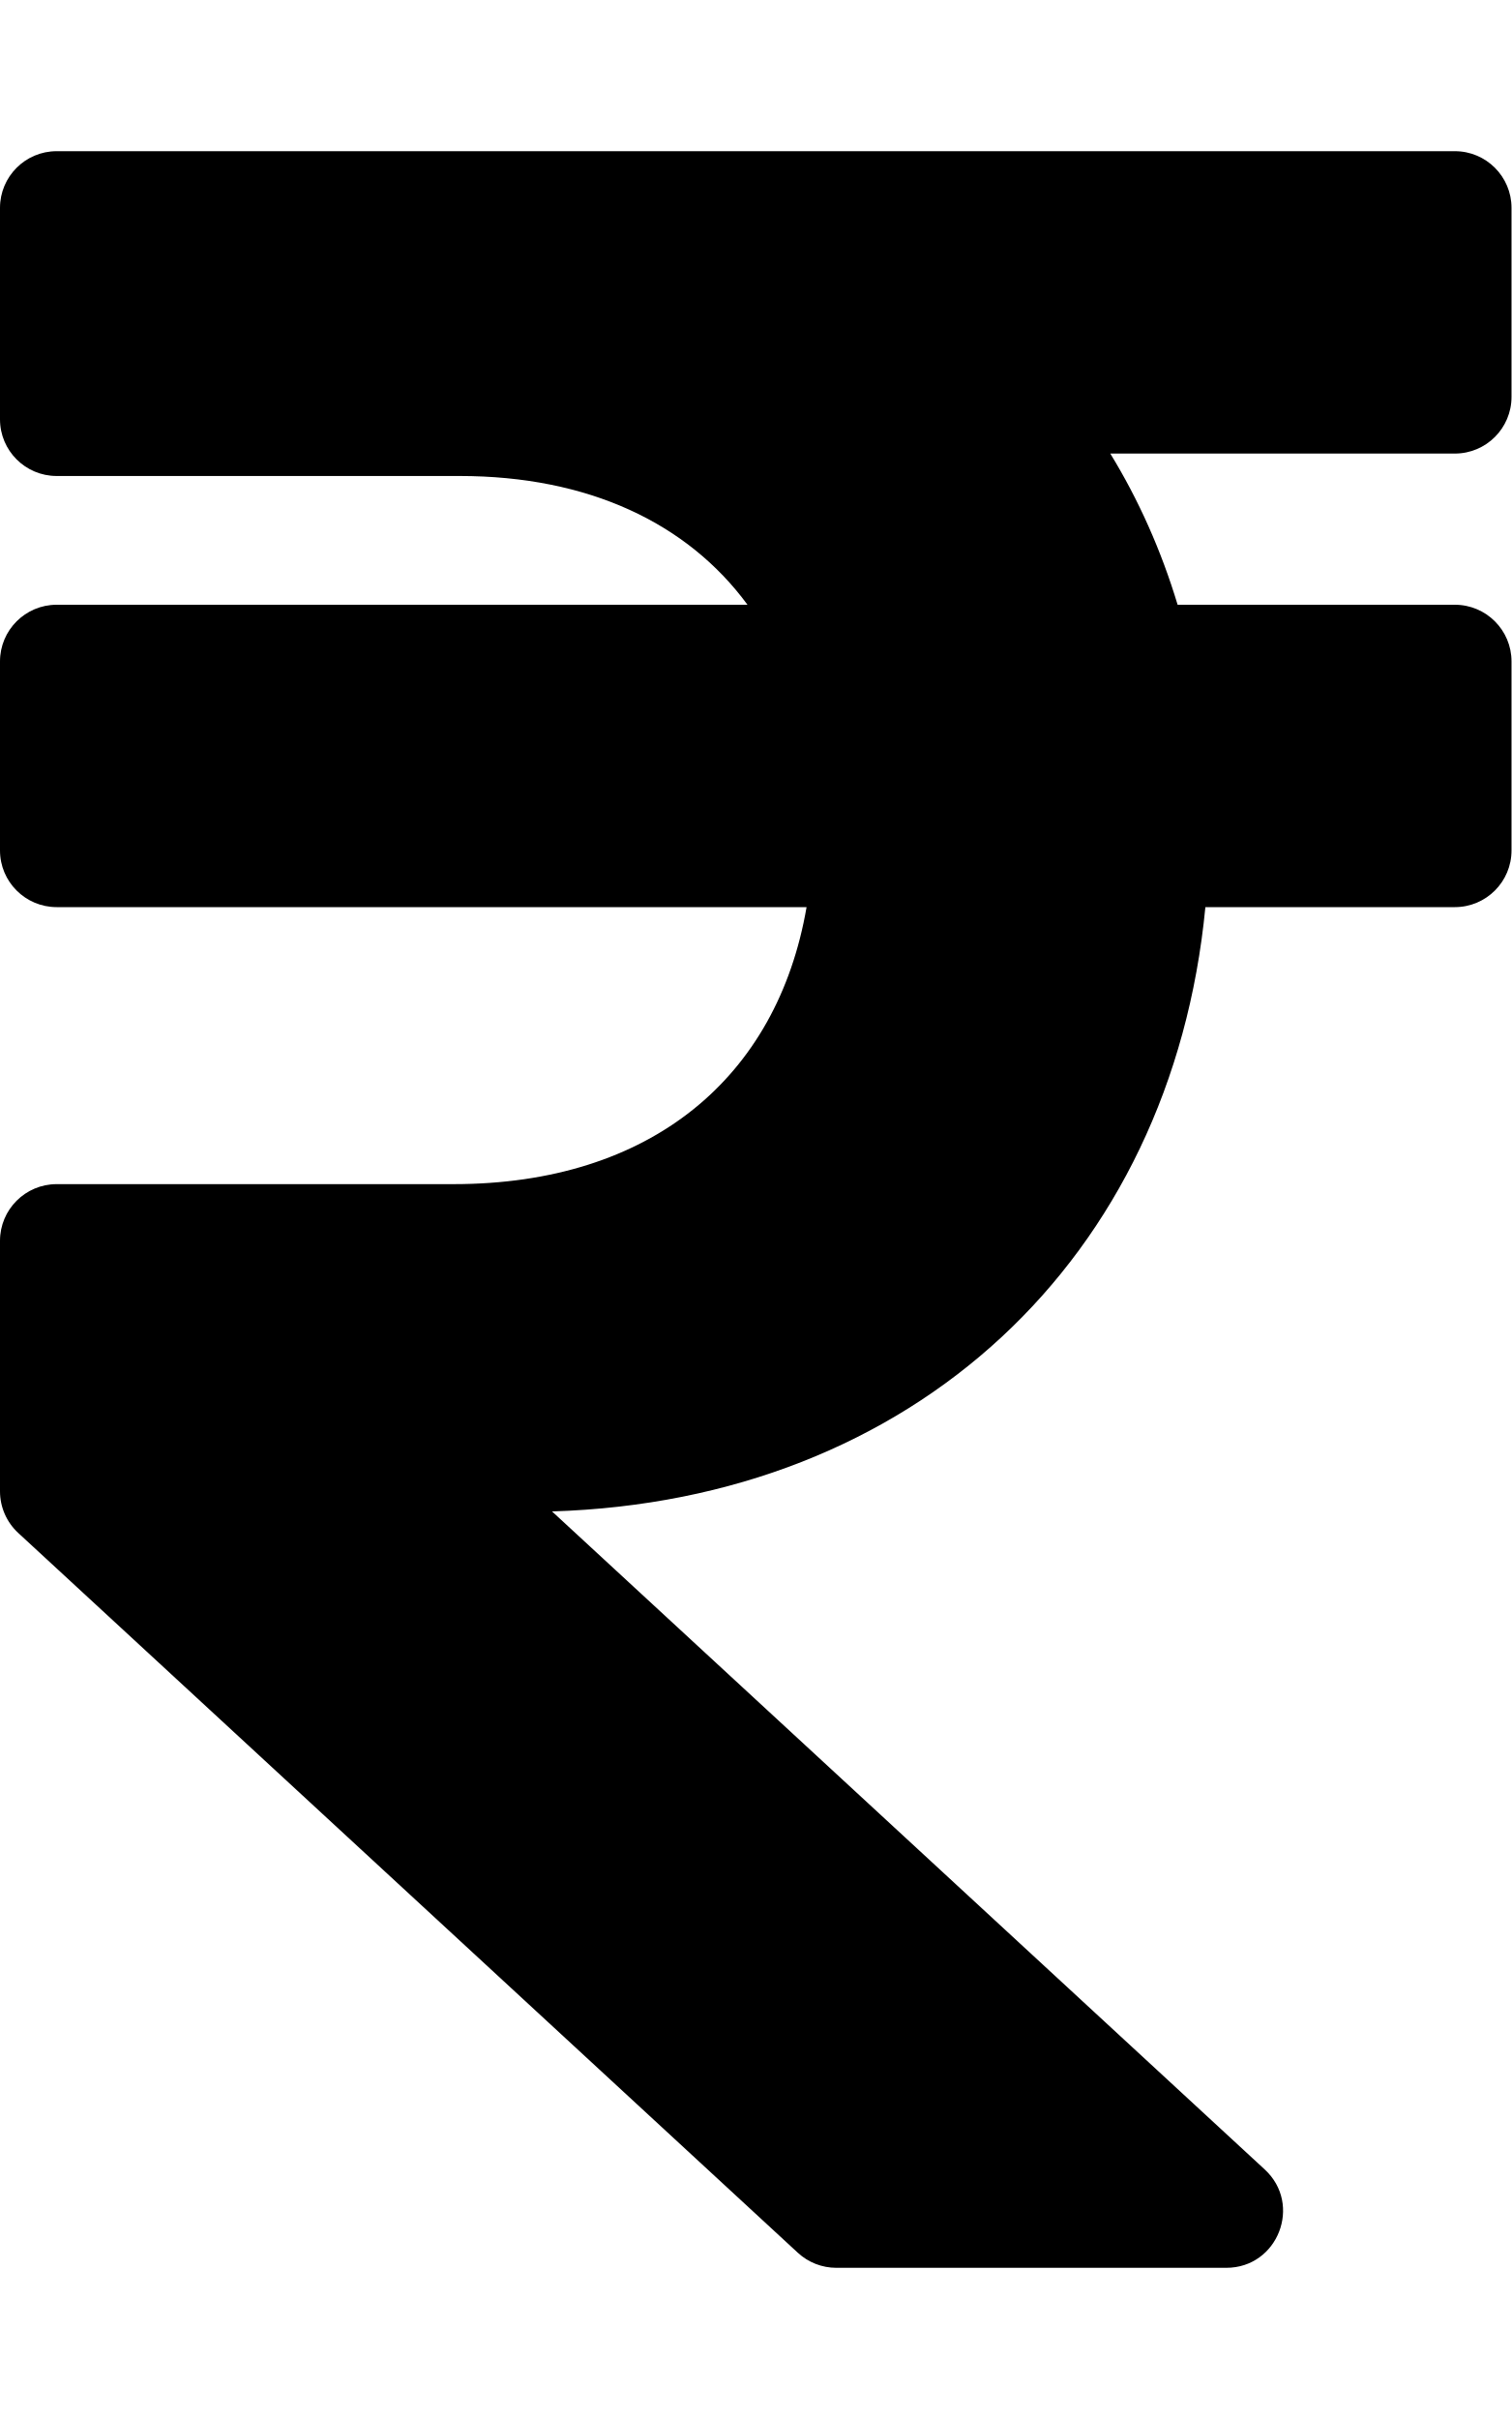
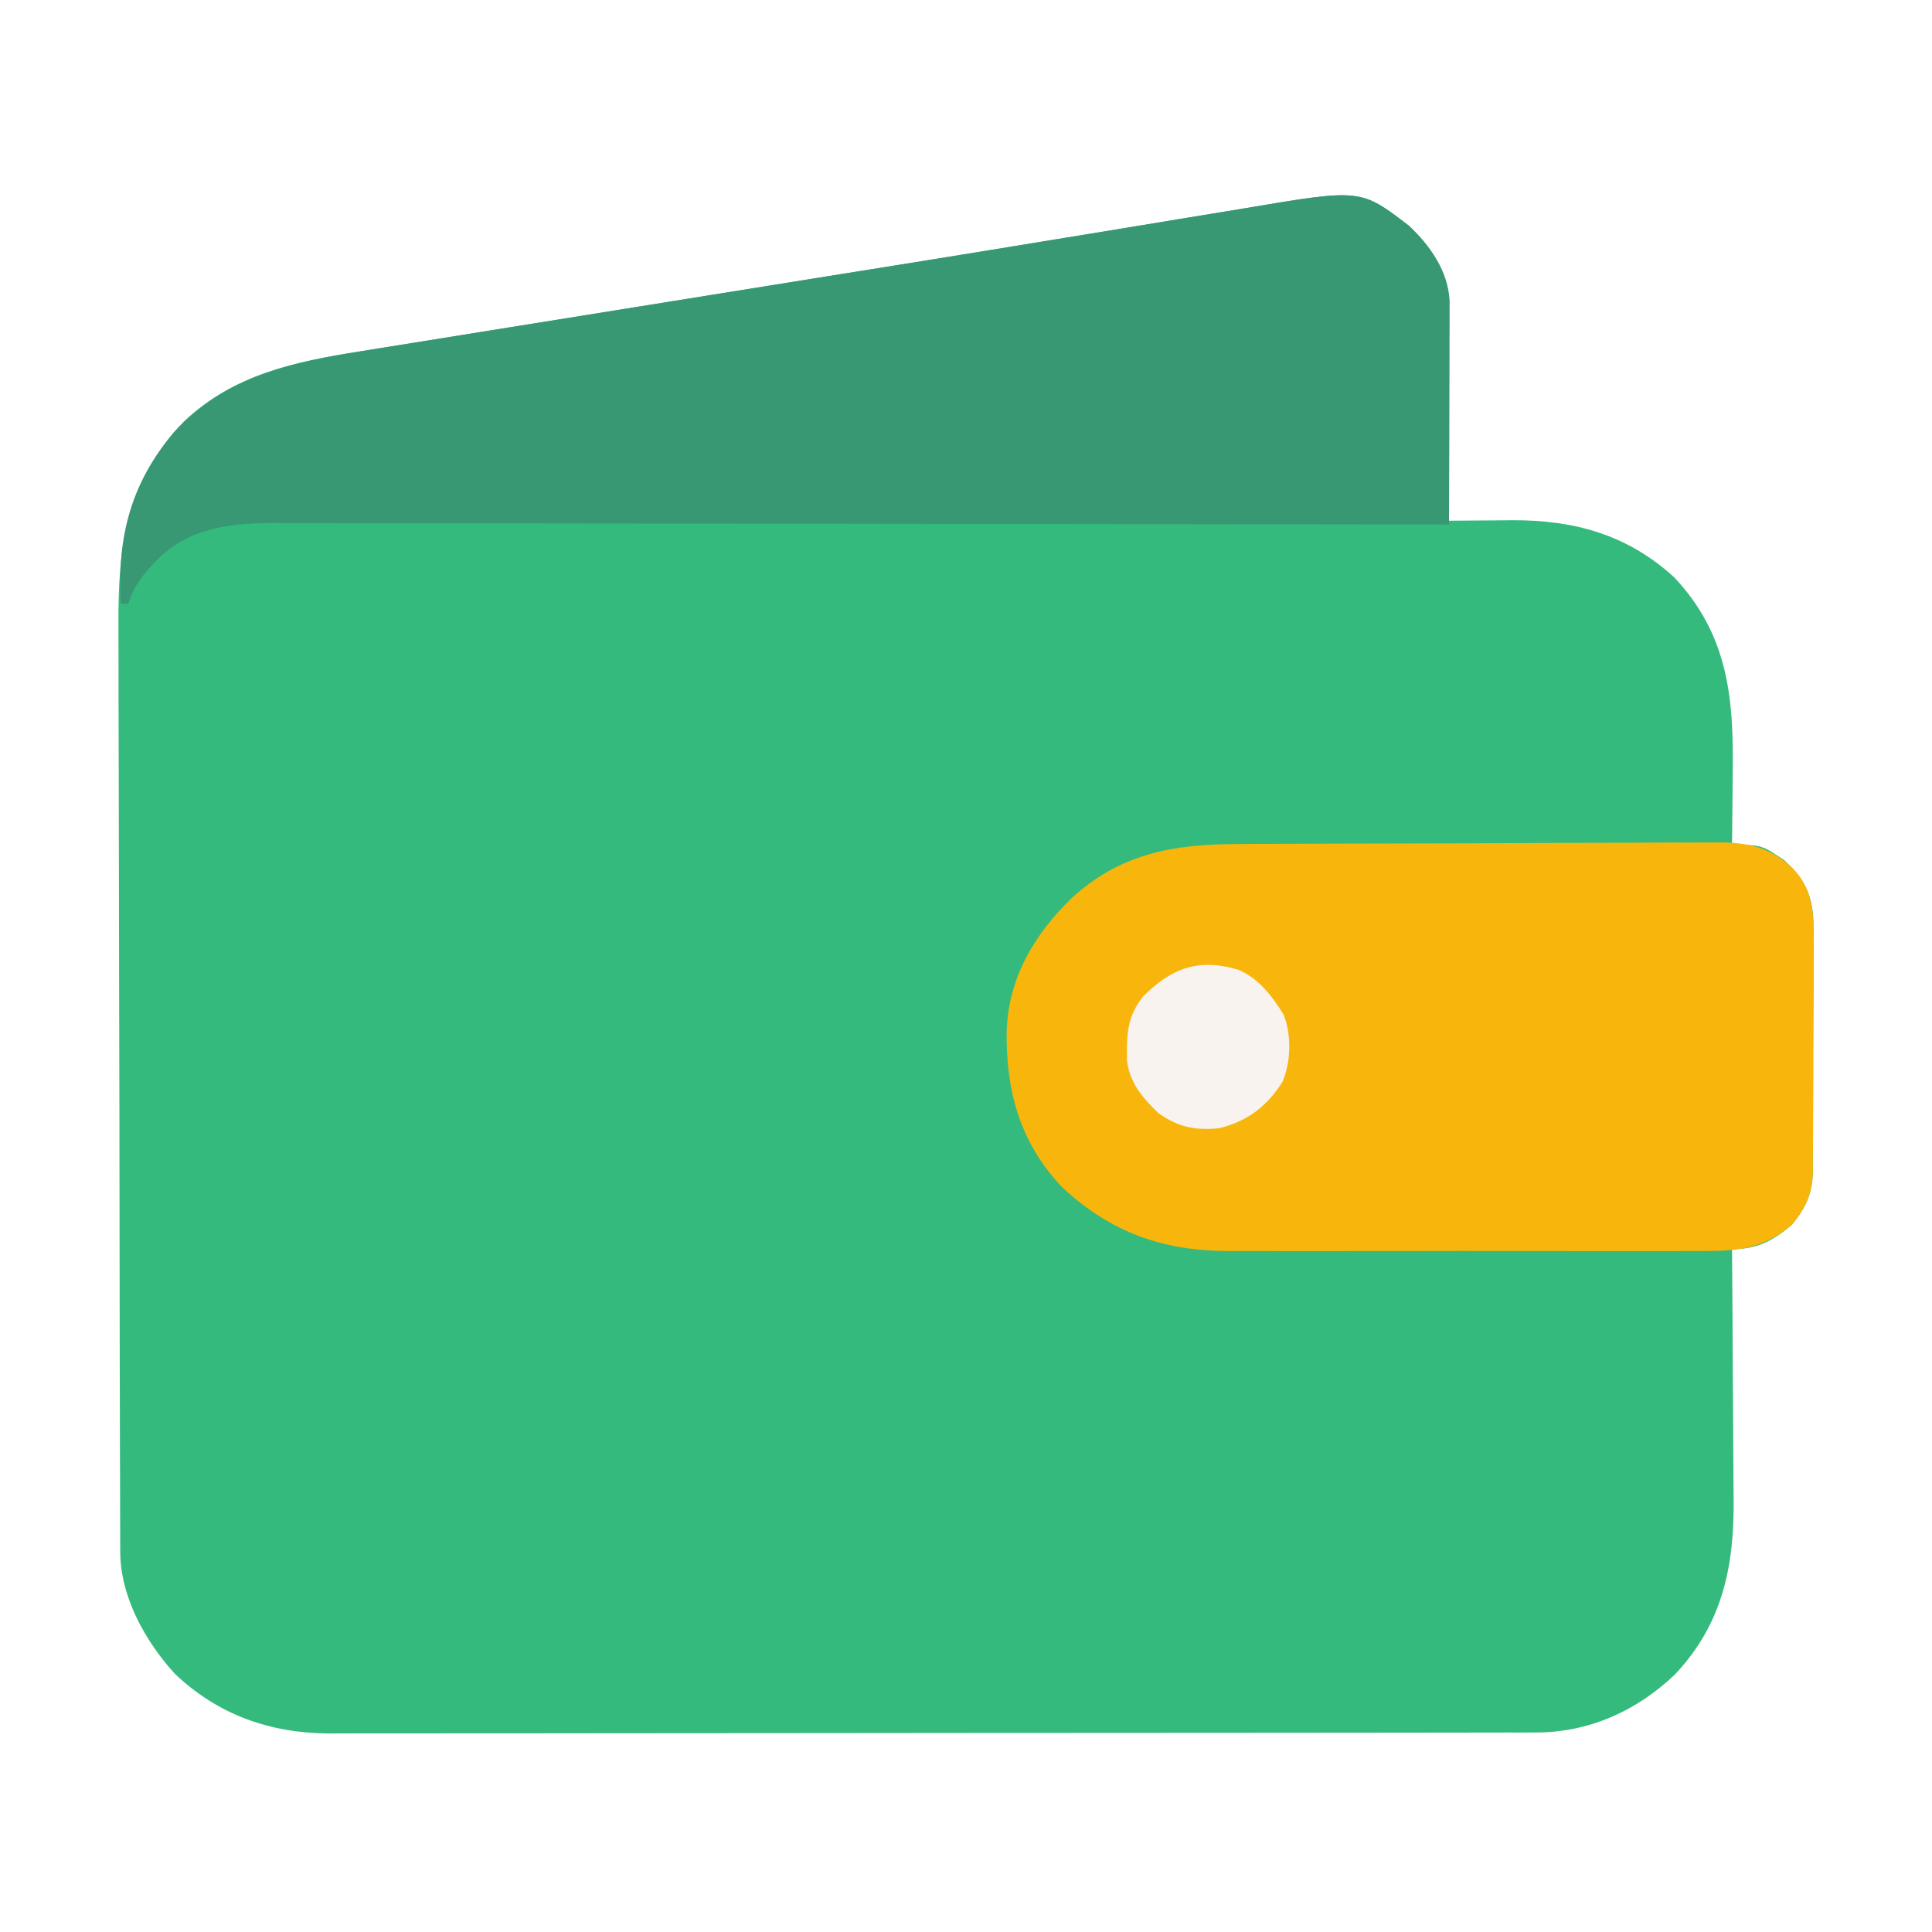
- <svg xmlns="http://www.w3.org/2000/svg" viewBox="0 0 320 512">
-   <path d="M308 96c6.627 0 12-5.373 12-12V44c0-6.627-5.373-12-12-12H12C5.373 32 0 37.373 0 44v44.748c0 6.627 5.373 12 12 12h85.28c27.308 0 48.261 9.958 60.97 27.252H12c-6.627 0-12 5.373-12 12v40c0 6.627 5.373 12 12 12h158.757c-6.217 36.086-32.961 58.632-74.757 58.632H12c-6.627 0-12 5.373-12 12v53.012c0 3.349 1.4 6.546 3.861 8.818l165.052 152.356a12.001 12.001 0 0 0 8.139 3.182h82.562c10.924 0 16.166-13.408 8.139-20.818L116.871 319.906c76.499-2.34 131.144-53.395 138.318-127.906H308c6.627 0 12-5.373 12-12v-40c0-6.627-5.373-12-12-12h-58.69c-3.486-11.541-8.28-22.246-14.252-32H308z" />
+ <svg xmlns="http://www.w3.org/2000/svg" version="1.1" width="512" height="512">
+   <path d="M0 0 C5.518 5.162 10.388 12.057 10.737 19.845 C10.735 20.922 10.733 21.999 10.731 23.108 C10.731 24.329 10.731 25.55 10.73 26.808 C10.725 28.127 10.72 29.446 10.715 30.805 C10.713 32.168 10.712 33.531 10.711 34.895 C10.707 38.48 10.697 42.066 10.686 45.651 C10.676 49.311 10.671 52.971 10.666 56.631 C10.655 63.81 10.638 70.989 10.617 78.168 C11.388 78.16 12.159 78.152 12.954 78.143 C16.489 78.11 20.024 78.09 23.559 78.07 C25.378 78.051 25.378 78.051 27.234 78.031 C43.807 77.96 57.893 81.797 70.367 93.23 C84.593 108.439 86.084 125.063 85.805 144.918 C85.79 146.79 85.776 148.663 85.764 150.535 C85.731 155.08 85.679 159.624 85.617 164.168 C87.273 164.136 87.273 164.136 88.962 164.104 C92.755 164.17 94.178 164.573 97.242 166.668 C97.956 167.132 98.67 167.596 99.406 168.074 C104.54 172.936 106.822 176.83 107.181 183.94 C107.273 187.895 107.253 191.845 107.211 195.801 C107.209 197.524 107.209 199.247 107.211 200.97 C107.209 204.569 107.191 208.168 107.159 211.767 C107.119 216.372 107.115 220.975 107.123 225.58 C107.126 229.133 107.114 232.687 107.097 236.24 C107.09 237.938 107.086 239.635 107.087 241.333 C107.085 243.707 107.064 246.08 107.037 248.454 C107.04 249.149 107.043 249.844 107.046 250.56 C106.944 256.454 105.162 260.314 101.43 264.793 C96.437 269.009 92.188 271.289 85.617 271.168 C85.626 272.179 85.635 273.19 85.644 274.231 C85.726 283.808 85.785 293.384 85.824 302.96 C85.845 307.882 85.873 312.804 85.919 317.726 C85.963 322.485 85.986 327.244 85.997 332.003 C86.004 333.81 86.018 335.616 86.04 337.422 C86.246 355.227 83.089 370.618 70.43 383.98 C60.31 393.619 47.701 399.282 33.662 399.299 C32.487 399.303 31.311 399.307 30.1 399.311 C28.176 399.31 28.176 399.31 26.214 399.308 C24.831 399.311 23.447 399.314 22.064 399.317 C18.268 399.325 14.472 399.327 10.676 399.328 C6.579 399.33 2.483 399.337 -1.613 399.344 C-10.568 399.358 -19.522 399.364 -28.477 399.368 C-34.07 399.371 -39.664 399.375 -45.257 399.38 C-60.749 399.392 -76.241 399.402 -91.733 399.406 C-93.219 399.406 -93.219 399.406 -94.736 399.406 C-95.729 399.406 -96.723 399.407 -97.747 399.407 C-99.76 399.407 -101.773 399.408 -103.786 399.408 C-105.284 399.409 -105.284 399.409 -106.812 399.409 C-122.99 399.413 -139.168 399.43 -155.346 399.454 C-171.963 399.477 -188.58 399.49 -205.197 399.491 C-214.524 399.492 -223.85 399.498 -233.177 399.516 C-241.12 399.531 -249.062 399.536 -257.004 399.528 C-261.054 399.524 -265.104 399.525 -269.154 399.539 C-272.867 399.552 -276.58 399.551 -280.293 399.538 C-282.261 399.536 -284.229 399.547 -286.197 399.56 C-301.848 399.473 -315.696 394.59 -327.129 383.652 C-334.92 375.065 -341.486 363.305 -341.52 351.454 C-341.525 350.504 -341.53 349.555 -341.535 348.576 C-341.536 347.536 -341.536 346.496 -341.537 345.424 C-341.541 344.316 -341.545 343.208 -341.55 342.067 C-341.563 338.342 -341.57 334.617 -341.576 330.891 C-341.584 328.225 -341.592 325.56 -341.6 322.894 C-341.625 314.882 -341.64 306.87 -341.653 298.858 C-341.656 296.593 -341.66 294.329 -341.664 292.064 C-341.69 277.987 -341.712 263.909 -341.724 249.832 C-341.727 246.572 -341.73 243.312 -341.733 240.052 C-341.734 239.242 -341.734 238.432 -341.735 237.597 C-341.748 224.49 -341.781 211.383 -341.823 198.276 C-341.865 184.805 -341.889 171.334 -341.894 157.863 C-341.897 150.305 -341.909 142.748 -341.942 135.19 C-341.97 128.749 -341.981 122.309 -341.97 115.868 C-341.965 112.587 -341.97 109.307 -341.992 106.026 C-342.129 84.62 -339.949 68.174 -324.695 51.918 C-311.494 39.355 -295.275 36.016 -277.856 33.274 C-276.232 33.011 -274.607 32.748 -272.983 32.483 C-268.585 31.77 -264.185 31.068 -259.784 30.367 C-255.074 29.616 -250.366 28.854 -245.657 28.093 C-236.653 26.64 -227.648 25.196 -218.642 23.755 C-207.768 22.016 -196.896 20.264 -186.023 18.512 C-174.298 16.623 -162.572 14.736 -150.844 12.86 C-146.923 12.233 -143.001 11.605 -139.079 10.978 C-138.11 10.822 -137.141 10.667 -136.143 10.508 C-121.979 8.239 -107.821 5.934 -93.666 3.607 C-87.632 2.616 -81.598 1.63 -75.563 0.645 C-69.865 -0.286 -64.169 -1.226 -58.473 -2.174 C-54.963 -2.756 -51.451 -3.328 -47.939 -3.898 C-46.329 -4.161 -44.72 -4.428 -43.111 -4.7 C-12.761 -9.812 -12.761 -9.812 0 0 Z " fill="#35BA7D" transform="translate(373.3828,59.83203)" />
+   <path d="M0 0 C5.534 5.177 10.392 12.076 10.737 19.882 C10.735 20.977 10.733 22.072 10.731 23.2 C10.731 24.441 10.731 25.682 10.73 26.961 C10.725 28.315 10.72 29.669 10.715 31.023 C10.713 32.409 10.712 33.795 10.711 35.181 C10.707 38.825 10.697 42.47 10.686 46.115 C10.676 49.835 10.671 53.555 10.666 57.275 C10.655 64.573 10.638 71.87 10.617 79.168 C9.94 79.167 9.264 79.166 8.566 79.165 C-31.567 79.097 -71.7 79.046 -111.833 79.015 C-116.654 79.011 -121.475 79.007 -126.297 79.003 C-127.257 79.002 -128.217 79.002 -129.205 79.001 C-144.736 78.988 -160.267 78.964 -175.798 78.937 C-191.741 78.908 -207.683 78.892 -223.625 78.886 C-233.458 78.882 -243.291 78.869 -253.125 78.844 C-259.872 78.828 -266.62 78.824 -273.367 78.827 C-277.258 78.829 -281.147 78.826 -285.037 78.81 C-288.606 78.796 -292.174 78.795 -295.742 78.805 C-297.63 78.807 -299.518 78.794 -301.406 78.781 C-312.667 78.839 -322.994 80.135 -331.383 88.168 C-334.991 91.817 -337.868 95.168 -339.383 100.168 C-340.043 100.168 -340.703 100.168 -341.383 100.168 C-342.353 82.557 -338.841 68.317 -327.133 54.516 C-313.598 40.091 -296.687 36.239 -277.856 33.274 C-276.232 33.011 -274.607 32.748 -272.983 32.483 C-268.585 31.77 -264.185 31.068 -259.784 30.367 C-255.074 29.616 -250.366 28.854 -245.657 28.093 C-236.653 26.64 -227.648 25.196 -218.642 23.755 C-207.768 22.016 -196.896 20.264 -186.023 18.512 C-174.298 16.623 -162.572 14.736 -150.844 12.86 C-146.923 12.233 -143.001 11.605 -139.079 10.978 C-138.11 10.822 -137.141 10.667 -136.143 10.508 C-121.979 8.239 -107.821 5.934 -93.666 3.607 C-87.632 2.616 -81.598 1.63 -75.563 0.645 C-69.865 -0.286 -64.169 -1.226 -58.473 -2.174 C-54.963 -2.756 -51.451 -3.328 -47.939 -3.898 C-46.329 -4.161 -44.72 -4.428 -43.111 -4.7 C-12.761 -9.812 -12.761 -9.812 0 0 Z " fill="#389873" transform="translate(373.3828,59.83203)" />
+   <path d="M0 0 C1.494 -0.009 2.988 -0.019 4.482 -0.03 C8.517 -0.056 12.552 -0.069 16.587 -0.078 C19.113 -0.084 21.638 -0.092 24.163 -0.101 C32.078 -0.128 39.992 -0.148 47.907 -0.156 C57.02 -0.164 66.132 -0.2 75.245 -0.258 C82.308 -0.301 89.371 -0.321 96.433 -0.324 C100.644 -0.326 104.854 -0.337 109.065 -0.373 C113.025 -0.406 116.983 -0.41 120.943 -0.393 C122.391 -0.391 123.839 -0.4 125.286 -0.42 C134.185 -0.535 140.384 0.139 147.076 6.322 C152.904 12.248 152.721 19.075 152.72 26.967 C152.704 28.63 152.687 30.292 152.67 31.955 C152.668 33.678 152.668 35.401 152.67 37.124 C152.668 40.723 152.65 44.322 152.618 47.921 C152.578 52.526 152.574 57.13 152.582 61.734 C152.585 65.288 152.573 68.841 152.555 72.394 C152.548 74.092 152.545 75.79 152.546 77.487 C152.544 79.861 152.523 82.234 152.496 84.608 C152.499 85.303 152.502 85.998 152.505 86.715 C152.403 92.608 150.621 96.468 146.889 100.947 C138.823 107.758 131.728 107.903 121.529 107.84 C120.063 107.845 118.597 107.852 117.13 107.861 C113.165 107.879 109.2 107.872 105.235 107.86 C101.068 107.849 96.901 107.859 92.734 107.865 C85.732 107.872 78.73 107.863 71.728 107.844 C63.664 107.822 55.6 107.829 47.536 107.851 C40.588 107.869 33.64 107.872 26.692 107.861 C22.553 107.855 18.415 107.854 14.276 107.867 C10.377 107.879 6.479 107.871 2.58 107.848 C1.16 107.843 -0.259 107.844 -1.679 107.853 C-19.531 107.955 -33.559 103.008 -46.6 90.807 C-57.727 78.912 -61.391 65.278 -61.139 49.365 C-60.611 35.31 -53.79 23.93 -43.924 14.322 C-31.01 2.512 -16.972 0.025 0 0 Z " fill="#F8B50B" transform="translate(327.9238,223.6777)" />
+   <path d="M0 0 C5.403 2.291 8.939 6.994 11.977 11.867 C14.136 17.377 13.944 24.292 11.68 29.711 C7.553 36.215 2.371 40.186 -5.188 42 C-11.523 42.613 -15.947 41.714 -21.188 38 C-25.38 34.002 -28.861 29.9 -29.523 24.012 C-29.605 17.054 -29.579 12.517 -25.188 7 C-17.708 -0.463 -10.479 -3.166 0 0 Z " fill="#F8F3EE" transform="translate(328.1875,257)" />
</svg>
